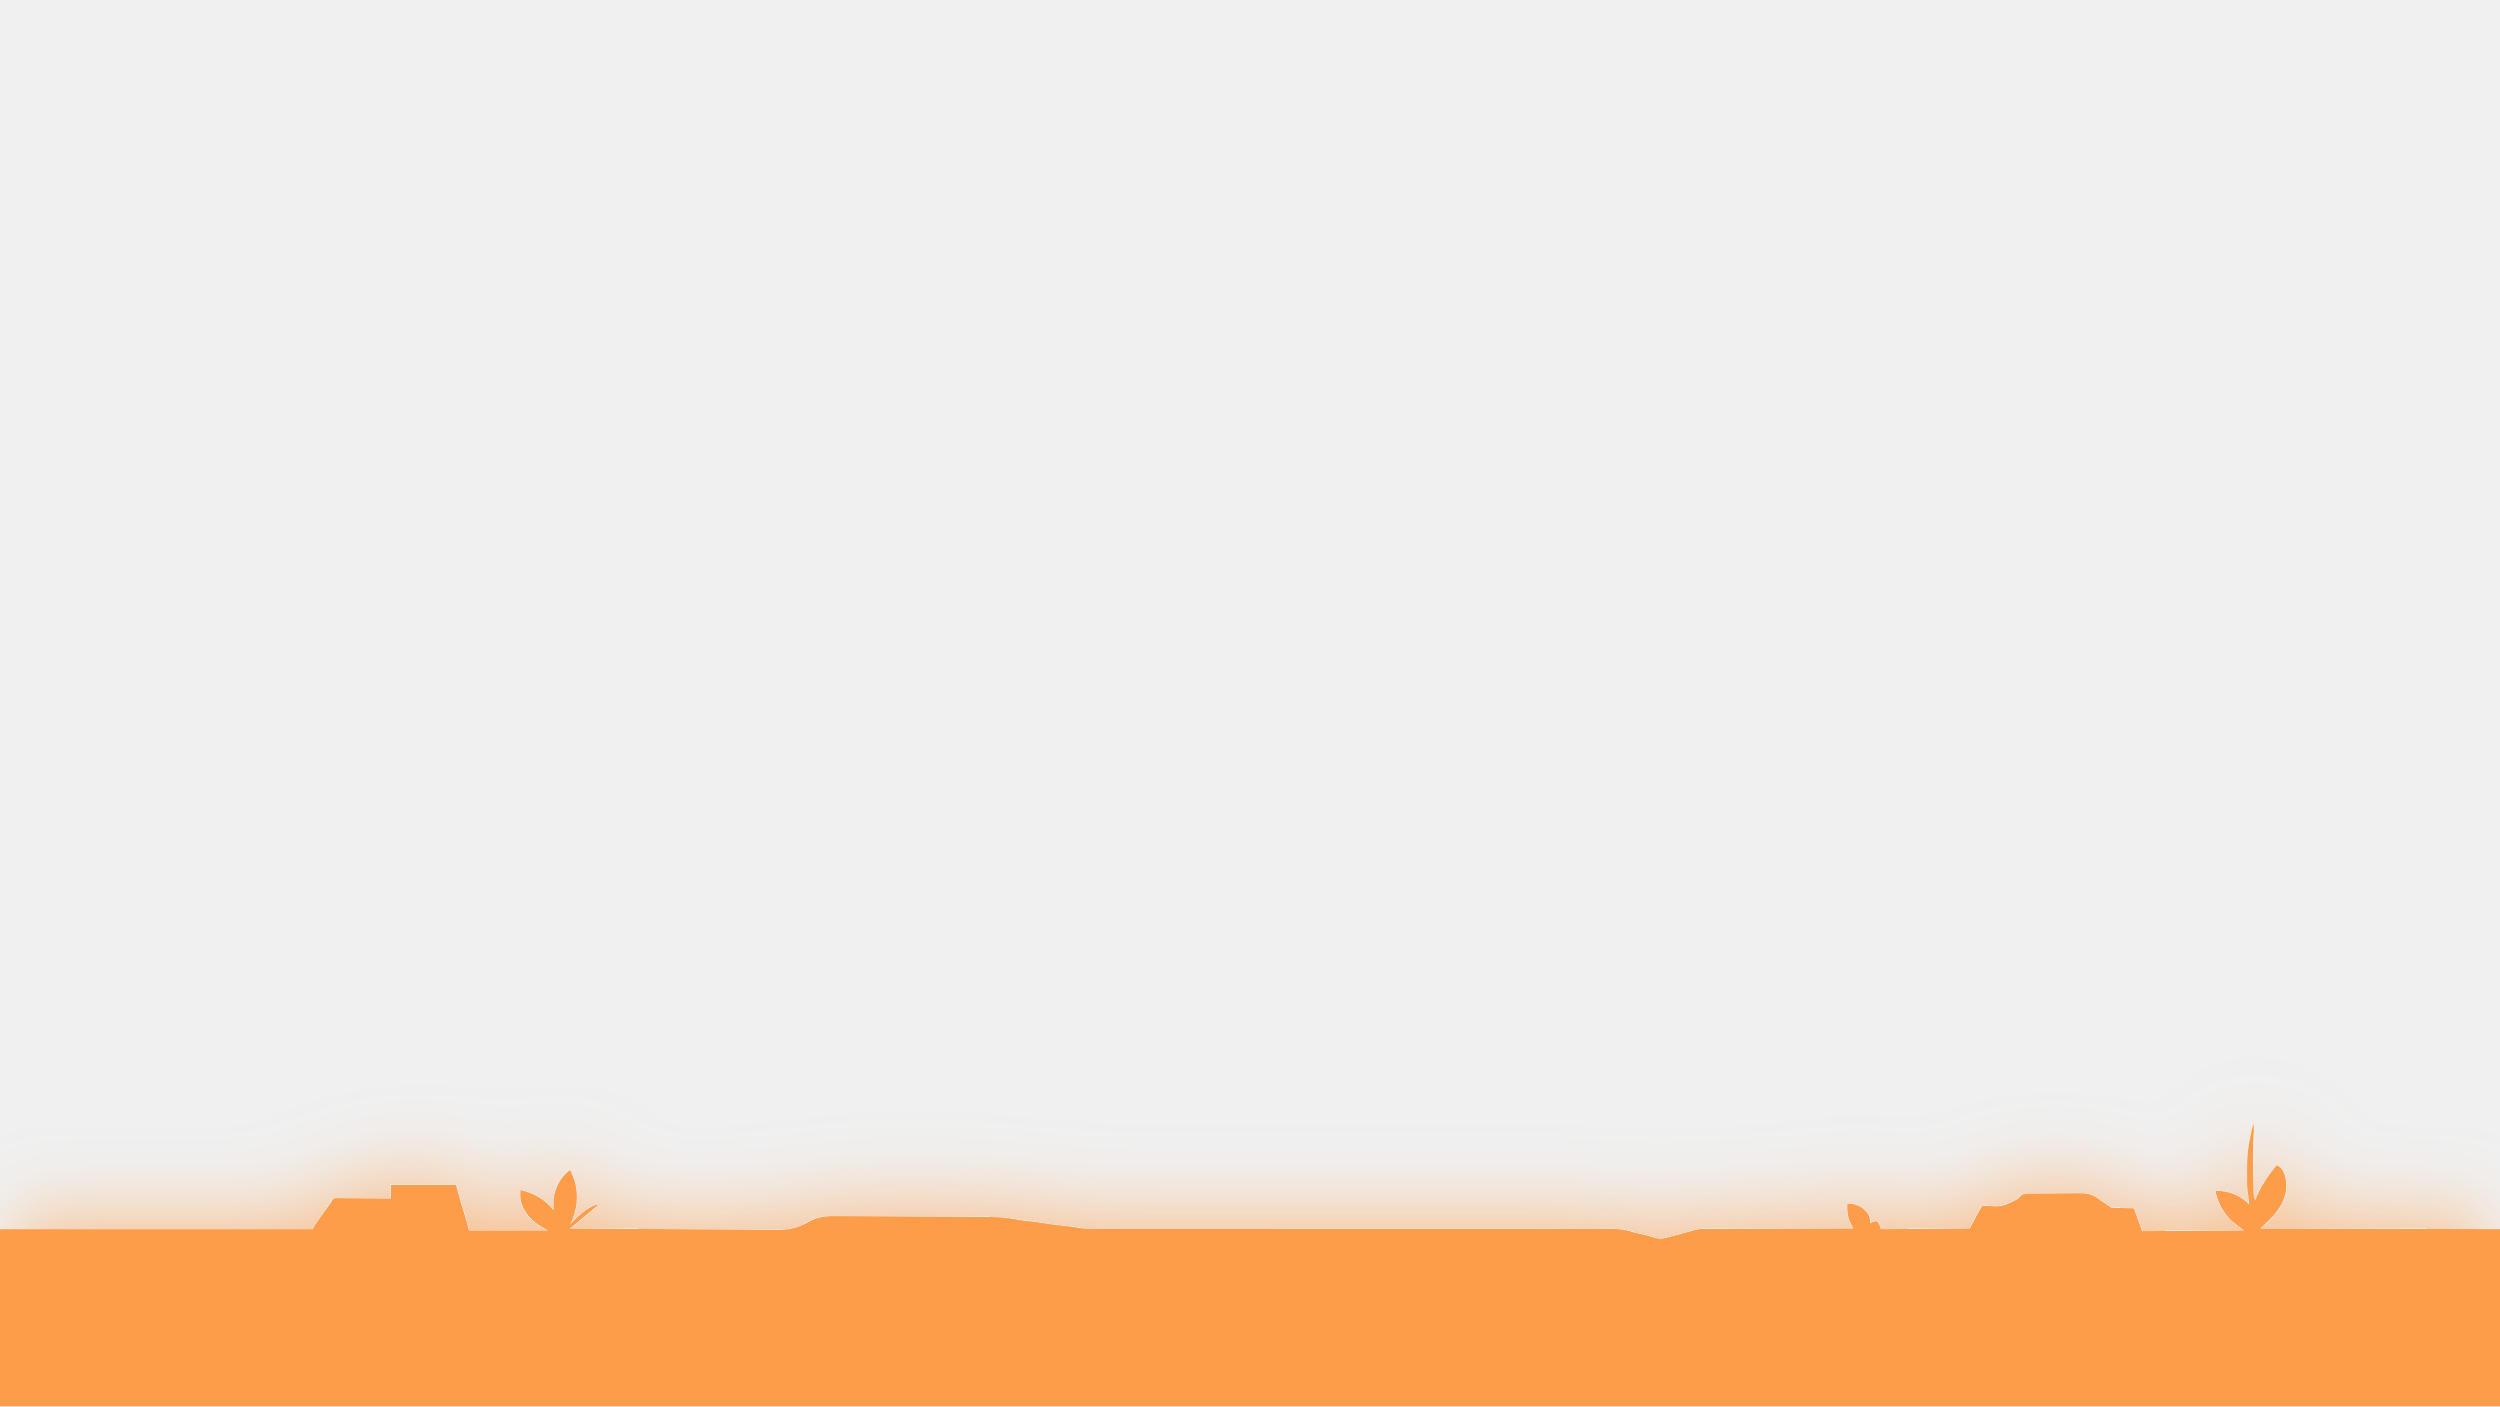
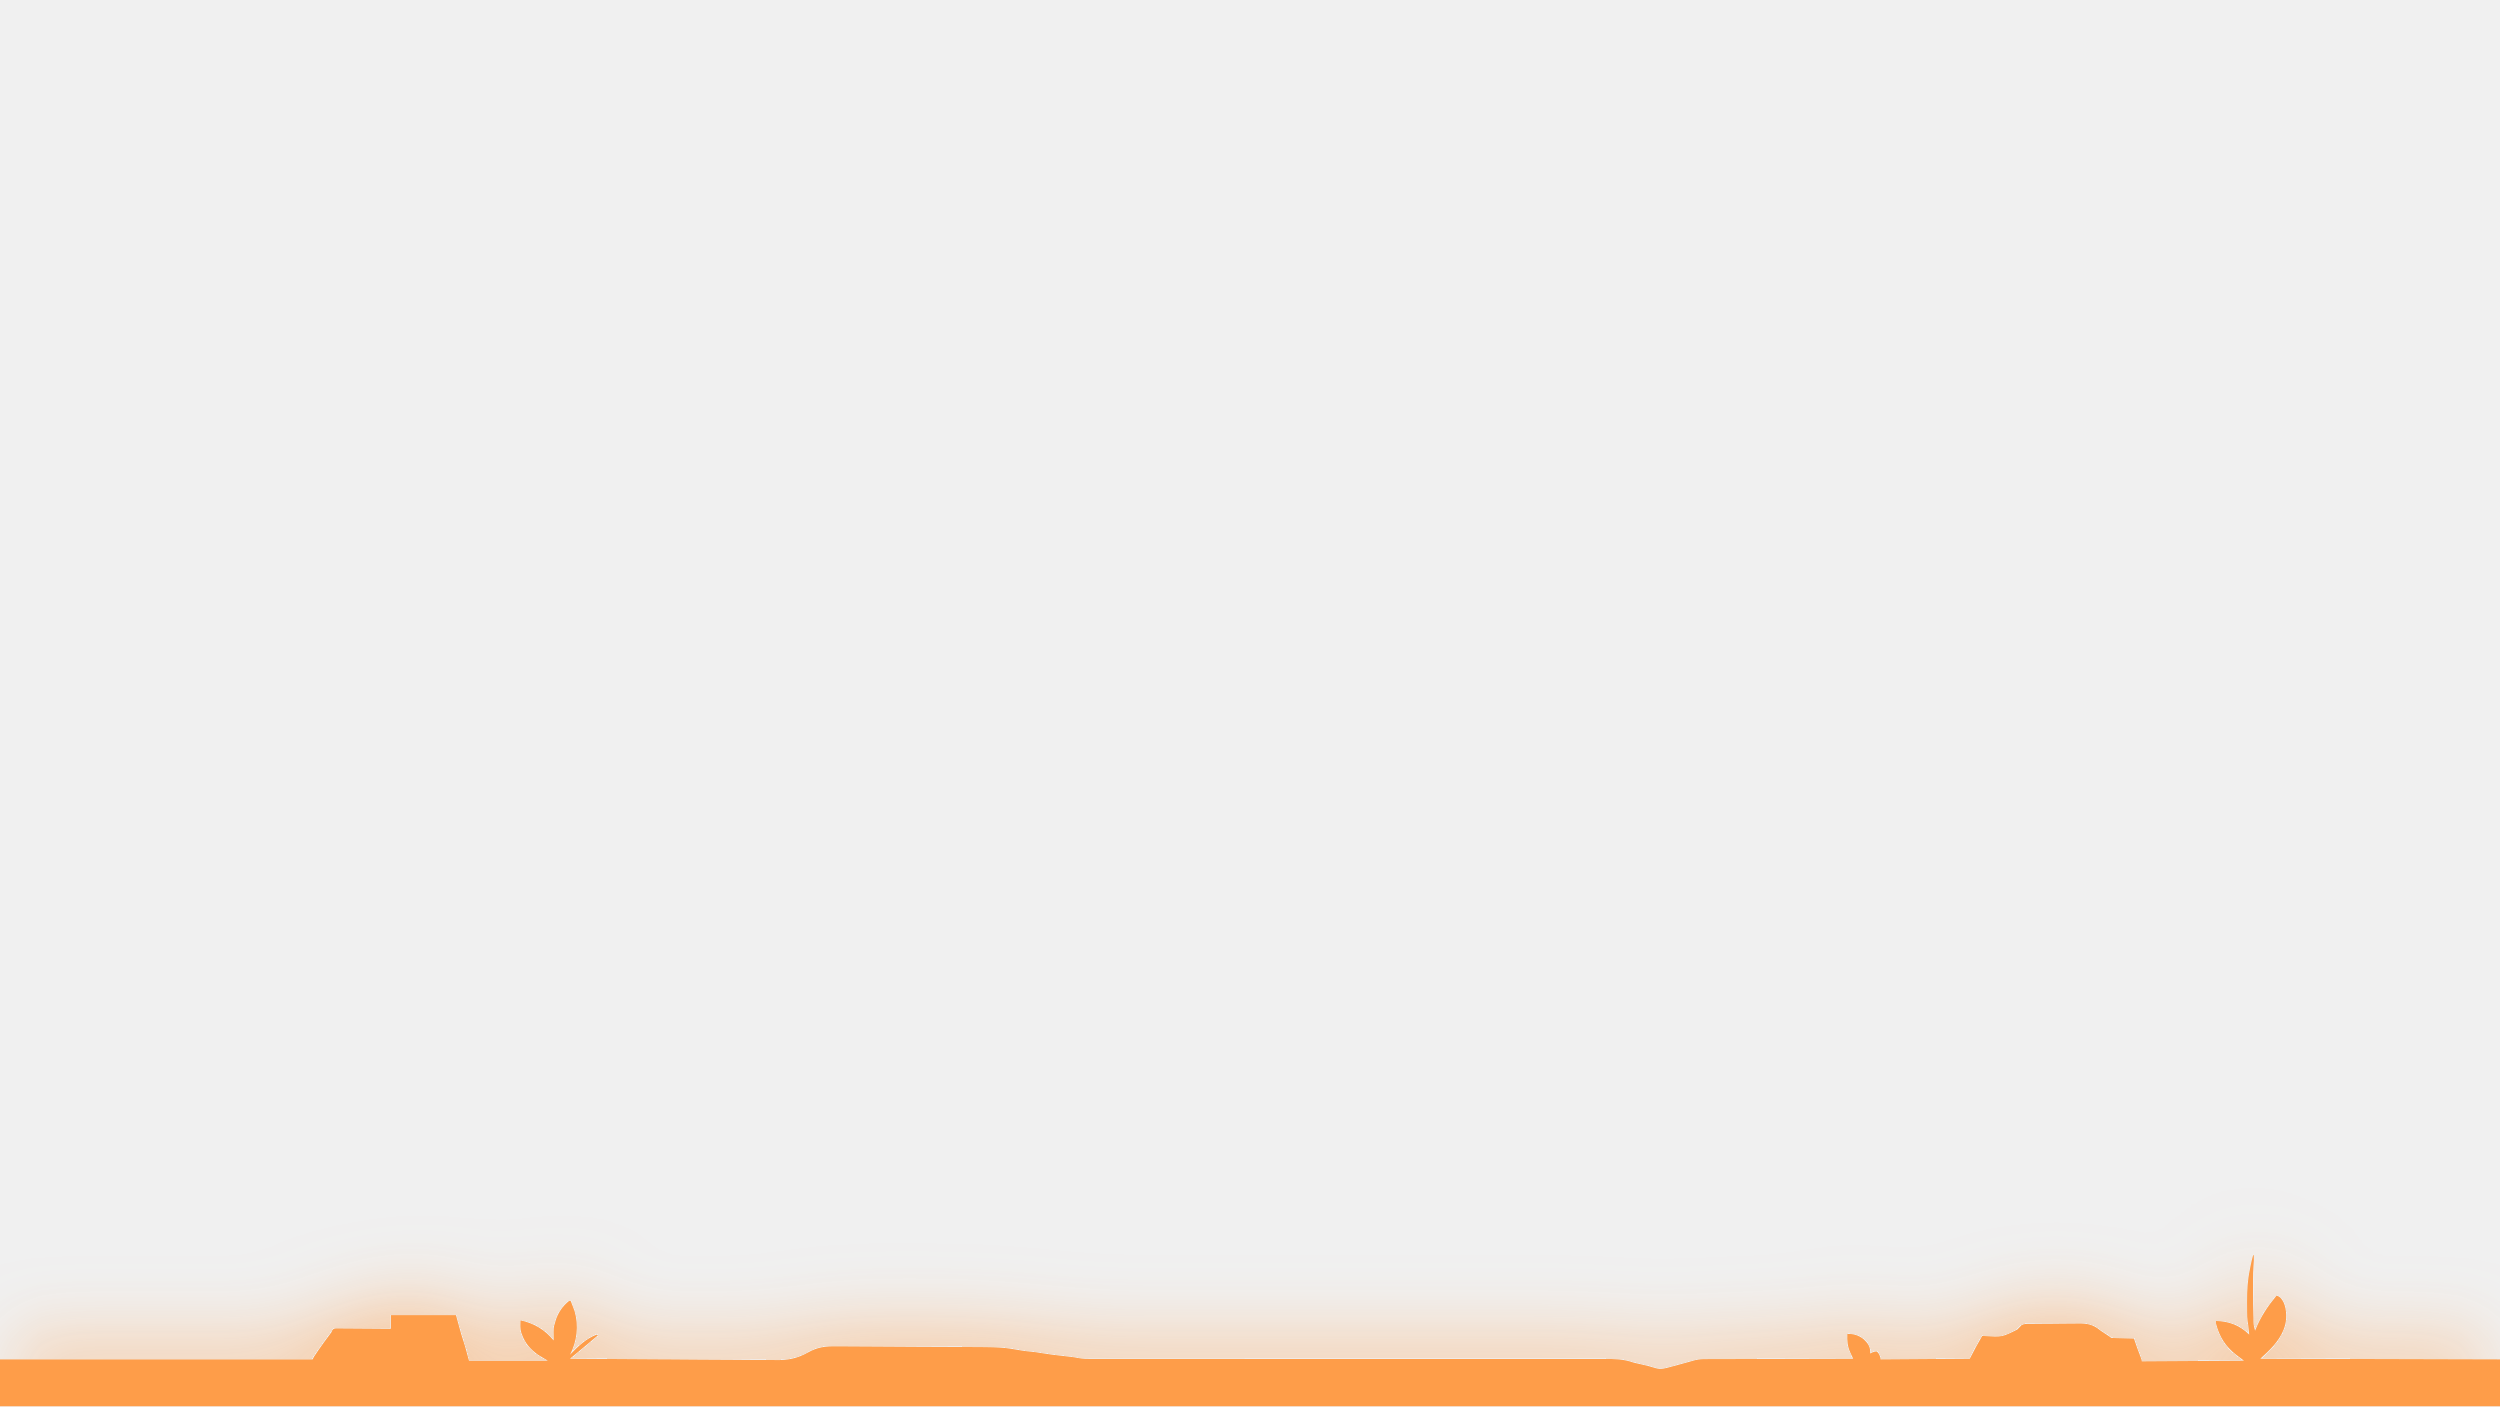
<svg xmlns="http://www.w3.org/2000/svg" width="1920" height="1080" viewBox="0 0 1920 1080" fill="none">
-   <g filter="url(#filter0_d_30_5)">
-     <path d="M1730.4 864C1730.57 864 1730.73 864 1730.9 864C1730.92 864.875 1730.92 865.75 1730.93 866.625C1730.94 867.356 1730.94 867.356 1730.95 868.102C1730.91 869.665 1730.8 871.18 1730.65 872.735C1730.39 875.877 1730.33 878.992 1730.33 882.145C1730.33 882.716 1730.33 883.287 1730.33 883.875C1730.33 885.079 1730.33 886.284 1730.34 887.488C1730.34 889.284 1730.34 891.079 1730.33 892.875C1730.33 898.789 1730.4 904.695 1730.62 910.605C1730.64 911.133 1730.66 911.66 1730.68 912.204C1730.66 917.247 1730.66 917.247 1731.9 922C1732.1 921.481 1732.1 921.481 1732.31 920.951C1736.18 911.299 1741.76 902.957 1748.41 895C1751.44 895.989 1752.48 897.763 1753.91 900.5C1756.28 905.934 1756.42 913.903 1754.41 919.5C1754.22 920.032 1754.03 920.563 1753.84 921.111C1750.21 930.35 1743.12 936.946 1735.9 943.5C1796.66 943.665 1857.41 943.83 1920 944C1920 988.88 1920 1033.76 1920 1080C1286.07 1080 652.14 1080 -1 1080C-1 1035.12 -1 990.24 -1 944C78.571 944 158.143 944 240.126 944C240.456 943.34 240.786 942.68 241.126 942C242.045 940.546 243.028 939.136 244.003 937.719C244.287 937.304 244.571 936.89 244.863 936.463C247.28 932.958 249.787 929.523 252.34 926.116C252.758 925.558 252.758 925.558 253.183 924.988C253.427 924.664 253.671 924.339 253.923 924.005C254.69 922.999 254.69 922.999 255.165 921.705C256.134 920.5 256.134 920.5 257.986 920.199C258.772 920.192 259.559 920.199 260.345 920.216C260.99 920.216 260.99 920.216 261.647 920.215C263.069 920.217 264.489 920.236 265.91 920.256C266.895 920.261 267.88 920.264 268.865 920.267C271.458 920.276 274.051 920.301 276.644 920.328C279.29 920.354 281.936 920.365 284.581 920.378C289.773 920.405 294.965 920.449 300.157 920.5C300.157 917.035 300.157 913.57 300.157 910C316.665 910 333.174 910 350.183 910C352.164 917.177 352.164 917.177 354.185 924.5C355.182 927.668 356.182 930.835 357.186 934C358.177 937.63 359.167 941.26 360.188 945C380.163 945 400.139 945 420.72 945C418.243 943.515 415.767 942.03 413.216 940.5C407.123 936.039 403.26 931.682 400.709 924.5C400.509 923.952 400.509 923.952 400.305 923.393C399.375 920.362 399.623 917.131 399.709 914C410.132 916.247 418.54 921.261 425.222 929.5C425.21 928.903 425.199 928.305 425.187 927.689C425.074 919.582 425.074 919.582 426.222 916C426.345 915.542 426.467 915.083 426.594 914.611C428.37 908.507 432.153 902.859 437.228 899C437.558 899 437.888 899 438.229 899C438.626 900.02 439.021 901.041 439.417 902.062C439.637 902.631 439.858 903.199 440.085 903.785C440.298 904.351 440.511 904.917 440.73 905.5C440.987 906.179 440.987 906.179 441.25 906.871C444.566 918.107 443.179 930.185 437.728 940.5C438.014 940.198 438.014 940.198 438.306 939.891C444.078 933.85 450.237 927.966 458.239 925C458.569 925.165 458.899 925.33 459.24 925.5C458.649 926 458.649 926 458.046 926.51C457.786 926.73 457.526 926.949 457.258 927.176C456.674 927.669 456.091 928.163 455.507 928.656C454.02 929.913 452.534 931.171 451.05 932.432C448.056 934.972 445.046 937.489 441.998 939.965C441.044 940.743 440.095 941.526 439.15 942.315C438.446 942.901 438.446 942.901 437.728 943.5C459.489 943.695 481.25 943.845 503.012 943.934C505.59 943.945 508.168 943.956 510.746 943.967C511.259 943.969 511.773 943.971 512.301 943.974C520.575 944.011 528.848 944.077 537.121 944.156C545.631 944.236 554.141 944.283 562.651 944.3C567.889 944.311 573.125 944.348 578.363 944.417C581.97 944.463 585.577 944.476 589.185 944.465C591.257 944.459 593.326 944.467 595.398 944.513C605.166 944.722 612.022 943.435 620.603 938.655C627.877 934.619 633.981 933.808 642.323 933.995C643.675 933.994 645.028 933.989 646.38 933.979C649.624 933.965 652.867 933.995 656.111 934.041C659.915 934.092 663.719 934.097 667.524 934.099C674.33 934.106 681.134 934.152 687.939 934.221C694.49 934.289 701.041 934.331 707.593 934.344C707.996 934.345 708.4 934.346 708.815 934.347C709.628 934.349 710.442 934.35 711.255 934.352C711.656 934.353 712.058 934.353 712.472 934.354C712.872 934.355 713.273 934.356 713.686 934.357C720.002 934.37 726.317 934.402 732.633 934.438C734.521 934.449 736.41 934.459 738.299 934.467C769.566 934.595 769.566 934.595 784.755 937.229C787.08 937.61 789.41 937.853 791.756 938.062C794.534 938.33 797.26 938.708 800.007 939.197C805.197 940.09 810.413 940.69 815.644 941.281C817.026 941.438 818.407 941.595 819.789 941.755C820.637 941.853 821.486 941.95 822.335 942.044C824.379 942.28 826.373 942.589 828.387 943.012C831.781 943.632 835.113 943.637 838.554 943.624C839.264 943.625 839.974 943.626 840.685 943.628C842.631 943.631 844.577 943.628 846.523 943.624C848.642 943.621 850.761 943.624 852.88 943.626C856.593 943.629 860.306 943.628 864.018 943.624C869.539 943.619 875.06 943.62 880.581 943.622C889.301 943.625 898.022 943.625 906.742 943.622C920.587 943.618 934.432 943.622 948.277 943.63C953.605 943.632 958.934 943.635 964.262 943.637C964.854 943.638 965.446 943.638 966.056 943.638C980.146 943.645 994.236 943.649 1008.33 943.652C1009.25 943.652 1009.25 943.652 1010.19 943.652C1024.57 943.655 1038.96 943.657 1053.34 943.655C1053.96 943.655 1054.57 943.655 1055.21 943.655C1058.33 943.654 1061.45 943.654 1064.57 943.653C1065.18 943.653 1065.8 943.653 1066.43 943.653C1067.68 943.653 1068.92 943.653 1070.17 943.652C1090.72 943.649 1111.28 943.655 1131.84 943.67C1134.74 943.672 1137.65 943.674 1140.55 943.676C1141.12 943.676 1141.69 943.676 1142.28 943.677C1151.48 943.683 1160.67 943.679 1169.86 943.672C1179.1 943.666 1188.34 943.668 1197.58 943.679C1203.07 943.685 1208.56 943.685 1214.05 943.674C1217.72 943.668 1221.39 943.67 1225.05 943.68C1227.14 943.686 1229.23 943.687 1231.32 943.677C1239.42 943.643 1246.95 943.71 1254.65 946.5C1255.64 946.75 1256.63 946.988 1257.62 947.203C1258.05 947.295 1258.47 947.387 1258.9 947.482C1259.52 947.615 1259.52 947.615 1260.16 947.75C1264.06 948.601 1267.9 949.57 1271.71 950.782C1275.86 952.027 1279.53 950.704 1283.57 949.625C1284.08 949.492 1284.59 949.358 1285.11 949.221C1288.94 948.207 1292.76 947.16 1296.57 946.088C1296.89 946.001 1297.2 945.914 1297.53 945.825C1298.32 945.6 1299.11 945.365 1299.9 945.121C1303.12 944.165 1306.01 943.782 1309.36 943.801C1309.85 943.797 1310.34 943.794 1310.85 943.791C1312.48 943.781 1314.11 943.783 1315.73 943.784C1316.91 943.779 1318.08 943.774 1319.26 943.768C1322.43 943.755 1325.6 943.75 1328.78 943.747C1331.76 943.743 1334.75 943.732 1337.74 943.721C1343.64 943.699 1349.55 943.684 1355.46 943.673C1361.2 943.663 1366.94 943.649 1372.67 943.631C1373.03 943.63 1373.38 943.629 1373.75 943.628C1375.53 943.622 1377.3 943.617 1379.08 943.611C1393.8 943.565 1408.52 943.529 1423.24 943.5C1423.04 943.062 1422.83 942.625 1422.62 942.174C1422.35 941.595 1422.08 941.016 1421.8 940.42C1421.53 939.848 1421.26 939.276 1420.99 938.687C1418.88 933.924 1418.53 929.684 1418.74 924.5C1423.46 924.243 1427.52 925.541 1431.25 928.5C1434.24 931.367 1436.17 933.676 1436.31 937.938C1436.29 938.453 1436.27 938.969 1436.25 939.5C1437.04 939.113 1437.04 939.113 1437.84 938.719C1439 938.239 1439.83 937.993 1441.09 937.875C1443.04 938.926 1443.58 940.968 1444.25 943C1444.25 943.33 1444.25 943.66 1444.25 944C1466.87 943.835 1489.49 943.67 1512.79 943.5C1514.44 940.365 1516.09 937.23 1517.79 934C1520.07 929.969 1520.07 929.969 1521.04 928.295C1521.48 927.541 1521.9 926.779 1522.29 926C1522.85 926.022 1523.41 926.043 1523.98 926.065C1537.55 926.908 1537.55 926.908 1549.27 921.096C1549.87 920.515 1550.46 919.92 1551.03 919.305C1551.41 918.906 1551.41 918.906 1551.81 918.5C1552.05 918.241 1552.3 917.982 1552.55 917.715C1554.52 916.595 1556.47 916.762 1558.69 916.75C1559.19 916.742 1559.68 916.734 1560.2 916.725C1561.84 916.701 1563.48 916.688 1565.12 916.678C1565.68 916.673 1566.25 916.668 1566.83 916.663C1569.81 916.638 1572.79 916.621 1575.78 916.612C1578.84 916.601 1581.91 916.56 1584.97 916.512C1587.34 916.48 1589.71 916.471 1592.08 916.467C1593.21 916.462 1594.34 916.448 1595.47 916.426C1602.98 916.286 1607.56 917.102 1613.34 922C1614.12 922.534 1614.9 923.059 1615.7 923.564C1616.01 923.772 1616.32 923.979 1616.64 924.192C1617.26 924.603 1617.88 925.013 1618.5 925.423C1620.79 926.944 1620.79 926.944 1621.34 927.5C1622.64 927.58 1623.93 927.63 1625.22 927.658C1625.61 927.669 1626 927.679 1626.4 927.69C1627.64 927.722 1628.89 927.752 1630.13 927.781C1630.97 927.803 1631.81 927.825 1632.65 927.847C1634.72 927.9 1636.79 927.951 1638.85 928C1638.95 928.269 1639.04 928.538 1639.14 928.815C1640.82 933.687 1642.52 938.544 1644.43 943.332C1644.86 944.5 1644.86 944.5 1644.86 945.5C1670.78 945.335 1696.69 945.17 1723.4 945C1721.42 943.515 1719.44 942.03 1717.39 940.5C1709.07 933.971 1704.56 926.744 1701.89 916.5C1701.89 915.84 1701.89 915.18 1701.89 914.5C1711.95 914.778 1720.14 917.781 1727.4 925C1727.24 923.562 1727.09 922.125 1726.93 920.688C1726.89 920.283 1726.84 919.879 1726.8 919.463C1726.76 919.067 1726.71 918.67 1726.67 918.262C1726.63 917.9 1726.59 917.539 1726.55 917.167C1726.44 916.337 1726.3 915.511 1726.14 914.69C1725.81 912.356 1725.8 910.05 1725.78 907.695C1725.77 906.921 1725.77 906.921 1725.77 906.132C1725.75 904.463 1725.75 902.794 1725.74 901.125C1725.74 900.276 1725.74 900.276 1725.74 899.41C1725.73 891.073 1726.13 883.169 1727.9 875C1728.05 874.23 1728.19 873.459 1728.33 872.688C1728.88 869.743 1729.56 866.873 1730.4 864Z" fill="#FE9D49" />
+   <g clip-path="url(#clip0_30_5)">
+     <g filter="url(#filter0_d_30_5)">
+       <path d="M1730.4 964C1730.57 964 1730.73 964 1730.9 964C1730.92 964.875 1730.92 965.75 1730.93 966.625C1730.94 967.356 1730.94 967.356 1730.95 968.102C1730.91 969.665 1730.8 971.18 1730.65 972.735C1730.39 975.877 1730.33 978.992 1730.33 982.145C1730.33 982.716 1730.33 983.287 1730.33 983.875C1730.33 985.079 1730.33 986.284 1730.34 987.488C1730.34 989.284 1730.34 991.079 1730.33 992.875C1730.33 998.789 1730.4 1004.69 1730.62 1010.61C1730.64 1011.13 1730.66 1011.66 1730.68 1012.2C1730.66 1017.25 1730.66 1017.25 1731.9 1022C1732.1 1021.48 1732.1 1021.48 1732.31 1020.95C1736.18 1011.3 1741.76 1002.96 1748.41 995C1751.44 995.989 1752.48 997.763 1753.91 1000.5C1756.28 1005.93 1756.42 1013.9 1754.41 1019.5C1754.22 1020.03 1754.03 1020.56 1753.84 1021.11C1750.21 1030.35 1743.12 1036.95 1735.9 1043.5C1796.66 1043.67 1857.41 1043.83 1920 1044C1920 1088.88 1920 1133.76 1920 1180C1286.07 1180 652.14 1180 -1 1180C-1 1135.12 -1 1090.24 -1 1044C78.571 1044 158.143 1044 240.126 1044C240.456 1043.34 240.786 1042.68 241.126 1042C242.045 1040.55 243.028 1039.14 244.003 1037.72C244.287 1037.3 244.571 1036.89 244.863 1036.46C247.28 1032.96 249.787 1029.52 252.34 1026.12C252.758 1025.56 252.758 1025.56 253.183 1024.99C253.427 1024.66 253.671 1024.34 253.923 1024.01C254.69 1023 254.69 1023 255.165 1021.7C256.134 1020.5 256.134 1020.5 257.986 1020.2C258.772 1020.19 259.559 1020.2 260.345 1020.22C260.99 1020.22 260.99 1020.22 261.647 1020.22C263.069 1020.22 264.489 1020.24 265.91 1020.26C266.895 1020.26 267.88 1020.26 268.865 1020.27C271.458 1020.28 274.051 1020.3 276.644 1020.33C279.29 1020.35 281.936 1020.37 284.581 1020.38C289.773 1020.4 294.965 1020.45 300.157 1020.5C300.157 1017.03 300.157 1013.57 300.157 1010C316.665 1010 333.174 1010 350.183 1010C352.164 1017.18 352.164 1017.18 354.185 1024.5C355.182 1027.67 356.182 1030.83 357.186 1034C358.177 1037.63 359.167 1041.26 360.188 1045C380.163 1045 400.139 1045 420.72 1045C418.243 1043.51 415.767 1042.03 413.216 1040.5C407.123 1036.04 403.26 1031.68 400.709 1024.5C400.509 1023.95 400.509 1023.95 400.305 1023.39C399.375 1020.36 399.623 1017.13 399.709 1014C410.132 1016.25 418.54 1021.26 425.222 1029.5C425.21 1028.9 425.199 1028.31 425.187 1027.69C425.074 1019.58 425.074 1019.58 426.222 1016C426.345 1015.54 426.467 1015.08 426.594 1014.61C428.37 1008.51 432.153 1002.86 437.228 999C437.558 999 437.888 999 438.229 999C438.626 1000.02 439.021 1001.04 439.417 1002.06C439.637 1002.63 439.858 1003.2 440.085 1003.79C440.298 1004.35 440.511 1004.92 440.73 1005.5C440.987 1006.18 440.987 1006.18 441.25 1006.87C444.566 1018.11 443.179 1030.18 437.728 1040.5C438.014 1040.2 438.014 1040.2 438.306 1039.89C444.078 1033.85 450.237 1027.97 458.239 1025C458.569 1025.17 458.899 1025.33 459.24 1025.5C458.649 1026 458.649 1026 458.046 1026.51C457.786 1026.73 457.526 1026.95 457.258 1027.18C456.674 1027.67 456.091 1028.16 455.507 1028.66C454.02 1029.91 452.534 1031.17 451.05 1032.43C448.056 1034.97 445.046 1037.49 441.998 1039.96C441.044 1040.74 440.095 1041.53 439.15 1042.31C438.446 1042.9 438.446 1042.9 437.728 1043.5C459.489 1043.7 481.25 1043.84 503.012 1043.93C505.59 1043.94 508.168 1043.96 510.746 1043.97C511.259 1043.97 511.773 1043.97 512.301 1043.97C520.575 1044.01 528.848 1044.08 537.121 1044.16C545.631 1044.24 554.141 1044.28 562.651 1044.3C567.889 1044.31 573.125 1044.35 578.362 1044.42C581.97 1044.46 585.577 1044.48 589.185 1044.46C591.257 1044.46 593.326 1044.47 595.398 1044.51C605.166 1044.72 612.022 1043.43 620.603 1038.66C627.877 1034.62 633.982 1033.81 642.323 1034C643.675 1033.99 645.028 1033.99 646.38 1033.98C649.624 1033.97 652.867 1033.99 656.111 1034.04C659.915 1034.09 663.719 1034.1 667.524 1034.1C674.33 1034.11 681.134 1034.15 687.939 1034.22C694.49 1034.29 701.041 1034.33 707.593 1034.34C707.996 1034.35 708.4 1034.35 708.815 1034.35C709.628 1034.35 710.442 1034.35 711.255 1034.35C711.656 1034.35 712.058 1034.35 712.472 1034.35C712.872 1034.36 713.273 1034.36 713.686 1034.36C720.002 1034.37 726.317 1034.4 732.633 1034.44C734.521 1034.45 736.41 1034.46 738.299 1034.47C769.566 1034.6 769.566 1034.6 784.755 1037.23C787.08 1037.61 789.41 1037.85 791.756 1038.06C794.534 1038.33 797.26 1038.71 800.007 1039.2C805.197 1040.09 810.413 1040.69 815.644 1041.28C817.026 1041.44 818.407 1041.6 819.789 1041.76C820.637 1041.85 821.486 1041.95 822.335 1042.04C824.379 1042.28 826.373 1042.59 828.388 1043.01C831.781 1043.63 835.113 1043.64 838.554 1043.62C839.264 1043.62 839.974 1043.63 840.685 1043.63C842.631 1043.63 844.577 1043.63 846.523 1043.62C848.642 1043.62 850.761 1043.62 852.88 1043.63C856.593 1043.63 860.306 1043.63 864.018 1043.62C869.539 1043.62 875.06 1043.62 880.581 1043.62C889.301 1043.63 898.022 1043.63 906.742 1043.62C920.587 1043.62 934.432 1043.62 948.277 1043.63C953.605 1043.63 958.934 1043.63 964.262 1043.64C964.854 1043.64 965.446 1043.64 966.056 1043.64C980.146 1043.64 994.236 1043.65 1008.33 1043.65C1009.25 1043.65 1009.25 1043.65 1010.19 1043.65C1024.57 1043.66 1038.96 1043.66 1053.34 1043.65C1053.96 1043.65 1054.57 1043.65 1055.21 1043.65C1058.33 1043.65 1061.45 1043.65 1064.57 1043.65C1065.18 1043.65 1065.8 1043.65 1066.43 1043.65C1067.68 1043.65 1068.92 1043.65 1070.17 1043.65C1090.72 1043.65 1111.28 1043.65 1131.84 1043.67C1134.74 1043.67 1137.65 1043.67 1140.55 1043.68C1141.12 1043.68 1141.69 1043.68 1142.28 1043.68C1151.48 1043.68 1160.67 1043.68 1169.86 1043.67C1179.1 1043.67 1188.34 1043.67 1197.58 1043.68C1203.07 1043.69 1208.56 1043.68 1214.05 1043.67C1217.72 1043.67 1221.39 1043.67 1225.05 1043.68C1227.14 1043.69 1229.23 1043.69 1231.32 1043.68C1239.42 1043.64 1246.95 1043.71 1254.65 1046.5C1255.64 1046.75 1256.63 1046.99 1257.62 1047.2C1258.05 1047.3 1258.47 1047.39 1258.9 1047.48C1259.52 1047.61 1259.52 1047.61 1260.16 1047.75C1264.06 1048.6 1267.9 1049.57 1271.71 1050.78C1275.86 1052.03 1279.53 1050.7 1283.57 1049.62C1284.08 1049.49 1284.59 1049.36 1285.11 1049.22C1288.94 1048.21 1292.76 1047.16 1296.57 1046.09C1296.89 1046 1297.2 1045.91 1297.53 1045.82C1298.32 1045.6 1299.11 1045.36 1299.9 1045.12C1303.12 1044.17 1306.01 1043.78 1309.36 1043.8C1309.85 1043.8 1310.34 1043.79 1310.85 1043.79C1312.48 1043.78 1314.11 1043.78 1315.73 1043.78C1316.91 1043.78 1318.08 1043.77 1319.26 1043.77C1322.43 1043.75 1325.6 1043.75 1328.78 1043.75C1331.76 1043.74 1334.75 1043.73 1337.74 1043.72C1343.64 1043.7 1349.55 1043.68 1355.46 1043.67C1361.2 1043.66 1366.94 1043.65 1372.67 1043.63C1373.03 1043.63 1373.38 1043.63 1373.75 1043.63C1375.53 1043.62 1377.3 1043.62 1379.08 1043.61C1393.8 1043.56 1408.52 1043.53 1423.24 1043.5C1423.04 1043.06 1422.83 1042.62 1422.62 1042.17C1422.35 1041.59 1422.08 1041.02 1421.8 1040.42C1421.53 1039.85 1421.26 1039.28 1420.99 1038.69C1418.88 1033.92 1418.53 1029.68 1418.74 1024.5C1423.46 1024.24 1427.52 1025.54 1431.25 1028.5C1434.24 1031.37 1436.17 1033.68 1436.31 1037.94C1436.29 1038.45 1436.27 1038.97 1436.25 1039.5C1437.04 1039.11 1437.04 1039.11 1437.84 1038.72C1439 1038.24 1439.83 1037.99 1441.09 1037.88C1443.04 1038.93 1443.58 1040.97 1444.25 1043C1444.25 1043.33 1444.25 1043.66 1444.25 1044C1466.87 1043.83 1489.49 1043.67 1512.79 1043.5C1514.44 1040.36 1516.09 1037.23 1517.79 1034C1520.07 1029.97 1520.07 1029.97 1521.04 1028.29C1521.48 1027.54 1521.9 1026.78 1522.29 1026C1522.85 1026.02 1523.41 1026.04 1523.98 1026.07C1537.55 1026.91 1537.55 1026.91 1549.27 1021.1C1549.87 1020.52 1550.46 1019.92 1551.03 1019.3C1551.41 1018.91 1551.41 1018.91 1551.81 1018.5C1552.05 1018.24 1552.3 1017.98 1552.55 1017.72C1554.52 1016.6 1556.47 1016.76 1558.69 1016.75C1559.19 1016.74 1559.68 1016.73 1560.2 1016.73C1561.84 1016.7 1563.48 1016.69 1565.12 1016.68C1565.68 1016.67 1566.25 1016.67 1566.83 1016.66C1569.81 1016.64 1572.79 1016.62 1575.78 1016.61C1578.84 1016.6 1581.91 1016.56 1584.97 1016.51C1587.34 1016.48 1589.71 1016.47 1592.08 1016.47C1593.21 1016.46 1594.34 1016.45 1595.47 1016.43C1602.98 1016.29 1607.56 1017.1 1613.34 1022C1614.12 1022.53 1614.9 1023.06 1615.7 1023.56C1616.01 1023.77 1616.32 1023.98 1616.64 1024.19C1617.26 1024.6 1617.88 1025.01 1618.5 1025.42C1620.79 1026.94 1620.79 1026.94 1621.34 1027.5C1622.64 1027.58 1623.93 1027.63 1625.22 1027.66C1625.61 1027.67 1626 1027.68 1626.4 1027.69C1627.64 1027.72 1628.89 1027.75 1630.13 1027.78C1630.97 1027.8 1631.81 1027.82 1632.65 1027.85C1634.72 1027.9 1636.79 1027.95 1638.85 1028C1638.95 1028.27 1639.04 1028.54 1639.14 1028.81C1640.82 1033.69 1642.52 1038.54 1644.43 1043.33C1644.86 1044.5 1644.86 1044.5 1644.86 1045.5C1670.78 1045.33 1696.69 1045.17 1723.4 1045C1721.42 1043.51 1719.44 1042.03 1717.39 1040.5C1709.07 1033.97 1704.56 1026.74 1701.89 1016.5C1701.89 1015.84 1701.89 1015.18 1701.89 1014.5C1711.95 1014.78 1720.14 1017.78 1727.4 1025C1727.24 1023.56 1727.09 1022.12 1726.93 1020.69C1726.89 1020.28 1726.84 1019.88 1726.8 1019.46C1726.76 1019.07 1726.71 1018.67 1726.67 1018.26C1726.63 1017.9 1726.59 1017.54 1726.55 1017.17C1726.44 1016.34 1726.3 1015.51 1726.14 1014.69C1725.81 1012.36 1725.8 1010.05 1725.78 1007.7C1725.77 1006.92 1725.77 1006.92 1725.77 1006.13C1725.75 1004.46 1725.75 1002.79 1725.74 1001.12C1725.74 1000.28 1725.74 1000.28 1725.74 999.41C1725.73 991.073 1726.13 983.169 1727.9 975C1728.05 974.23 1728.19 973.459 1728.33 972.688C1728.88 969.743 1729.56 966.873 1730.4 964Z" fill="#FE9D49" />
+     </g>
  </g>
  <defs>
-     <filter id="filter0_d_30_5" x="-67.2" y="797.8" width="2053.4" height="348.4" filterUnits="userSpaceOnUse" color-interpolation-filters="sRGB">
+     <filter id="filter0_d_30_5" x="-67.2" y="897.8" width="2053.4" height="348.4" filterUnits="userSpaceOnUse" color-interpolation-filters="sRGB">
      <feFlood flood-opacity="0" result="BackgroundImageFix" />
      <feColorMatrix in="SourceAlpha" type="matrix" values="0 0 0 0 0 0 0 0 0 0 0 0 0 0 0 0 0 0 127 0" result="hardAlpha" />
      <feOffset />
      <feGaussianBlur stdDeviation="33.1" />
      <feComposite in2="hardAlpha" operator="out" />
      <feColorMatrix type="matrix" values="0 0 0 0 0.996 0 0 0 0 0.616 0 0 0 0 0.286 0 0 0 0.7 0" />
      <feBlend mode="normal" in2="BackgroundImageFix" result="effect1_dropShadow_30_5" />
      <feBlend mode="normal" in="SourceGraphic" in2="effect1_dropShadow_30_5" result="shape" />
    </filter>
+     <clipPath id="clip0_30_5">
+       <rect width="1921" height="1080" fill="white" transform="translate(-1)" />
+     </clipPath>
  </defs>
</svg>
